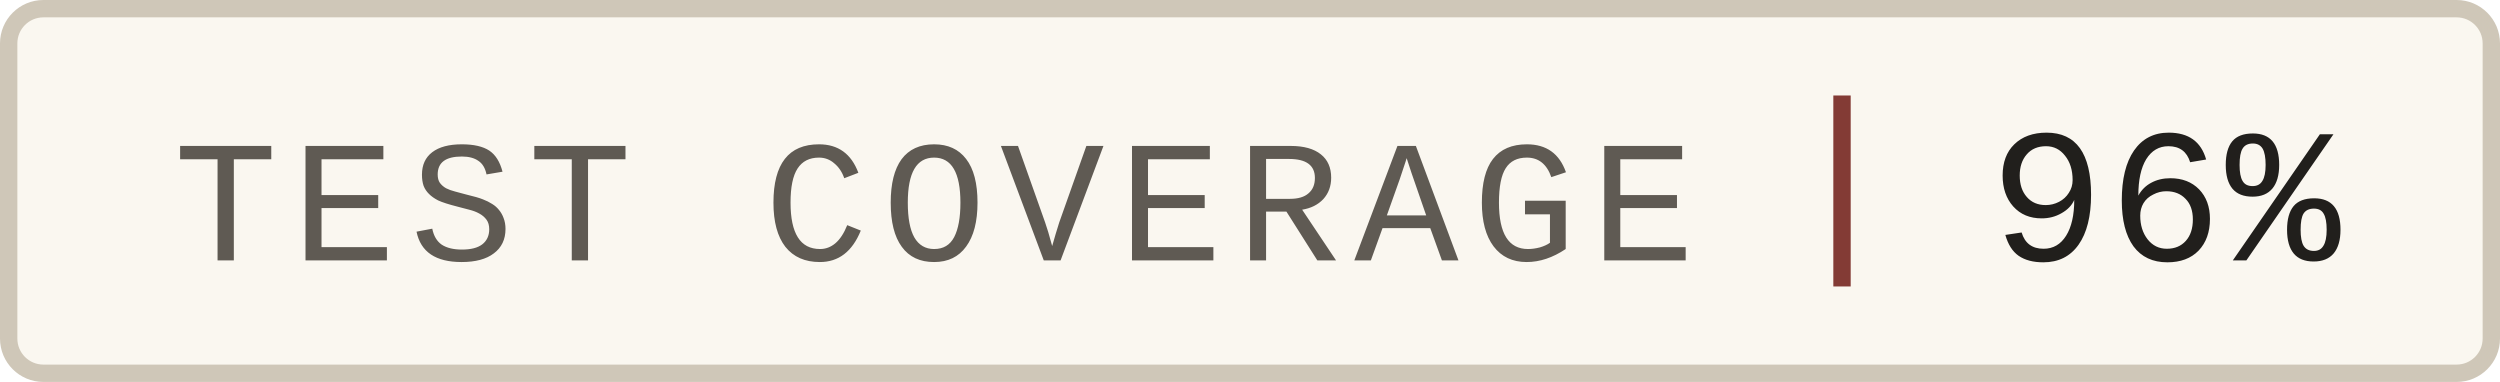
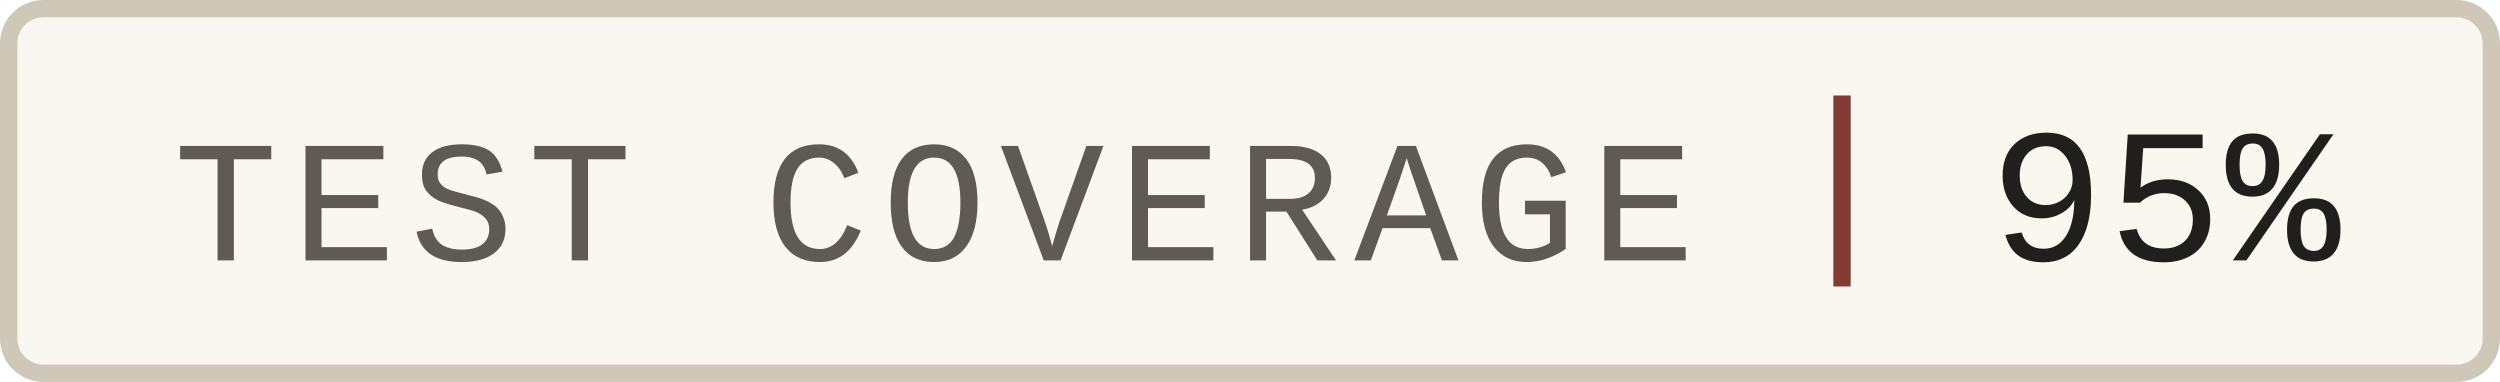
- <svg xmlns="http://www.w3.org/2000/svg" width="144" height="22" viewBox="0 0 144 22" role="img" aria-label="Test Coverage: 96%">
+ <svg xmlns="http://www.w3.org/2000/svg" width="144" height="22" viewBox="0 0 144 22" role="img" aria-label="Test Coverage: 95%">
  <rect x=".5" y=".5" width="143" height="21" rx="2" fill="#FAF7F0" stroke="#CFC7B8" />
  <rect x="105.6" y="5.5" width="1" height="11" fill="#6E1A14" opacity=".85" />
  <text x="10" y="15" fill="#5F5A53" font-family="ui-monospace, SFMono-Regular, &quot;SF Mono&quot;, Menlo, Consolas, &quot;Liberation Mono&quot;, monospace" font-size="10" letter-spacing="0.8">TEST COVERAGE</text>
-   <text x="114.6" y="15" fill="#211F1C" font-family="ui-monospace, SFMono-Regular, &quot;SF Mono&quot;, Menlo, Consolas, &quot;Liberation Mono&quot;, monospace" font-size="11" letter-spacing="0.2">96%</text>
+   <text x="114.6" y="15" fill="#211F1C" font-family="ui-monospace, SFMono-Regular, &quot;SF Mono&quot;, Menlo, Consolas, &quot;Liberation Mono&quot;, monospace" font-size="11" letter-spacing="0.2">95%</text>
</svg>
